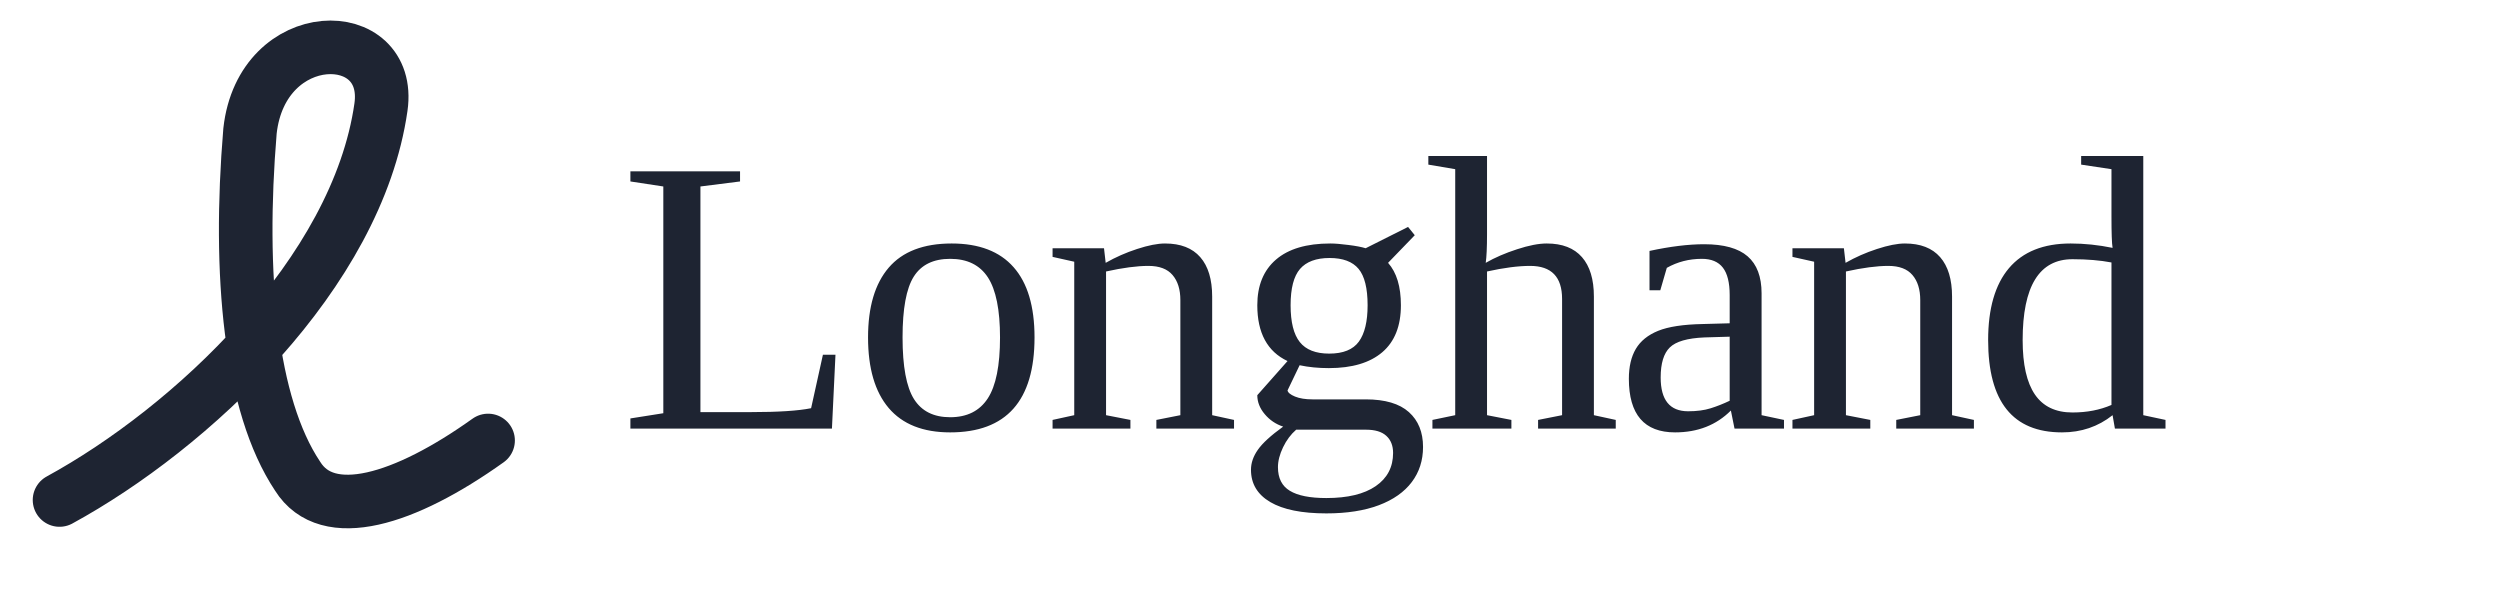
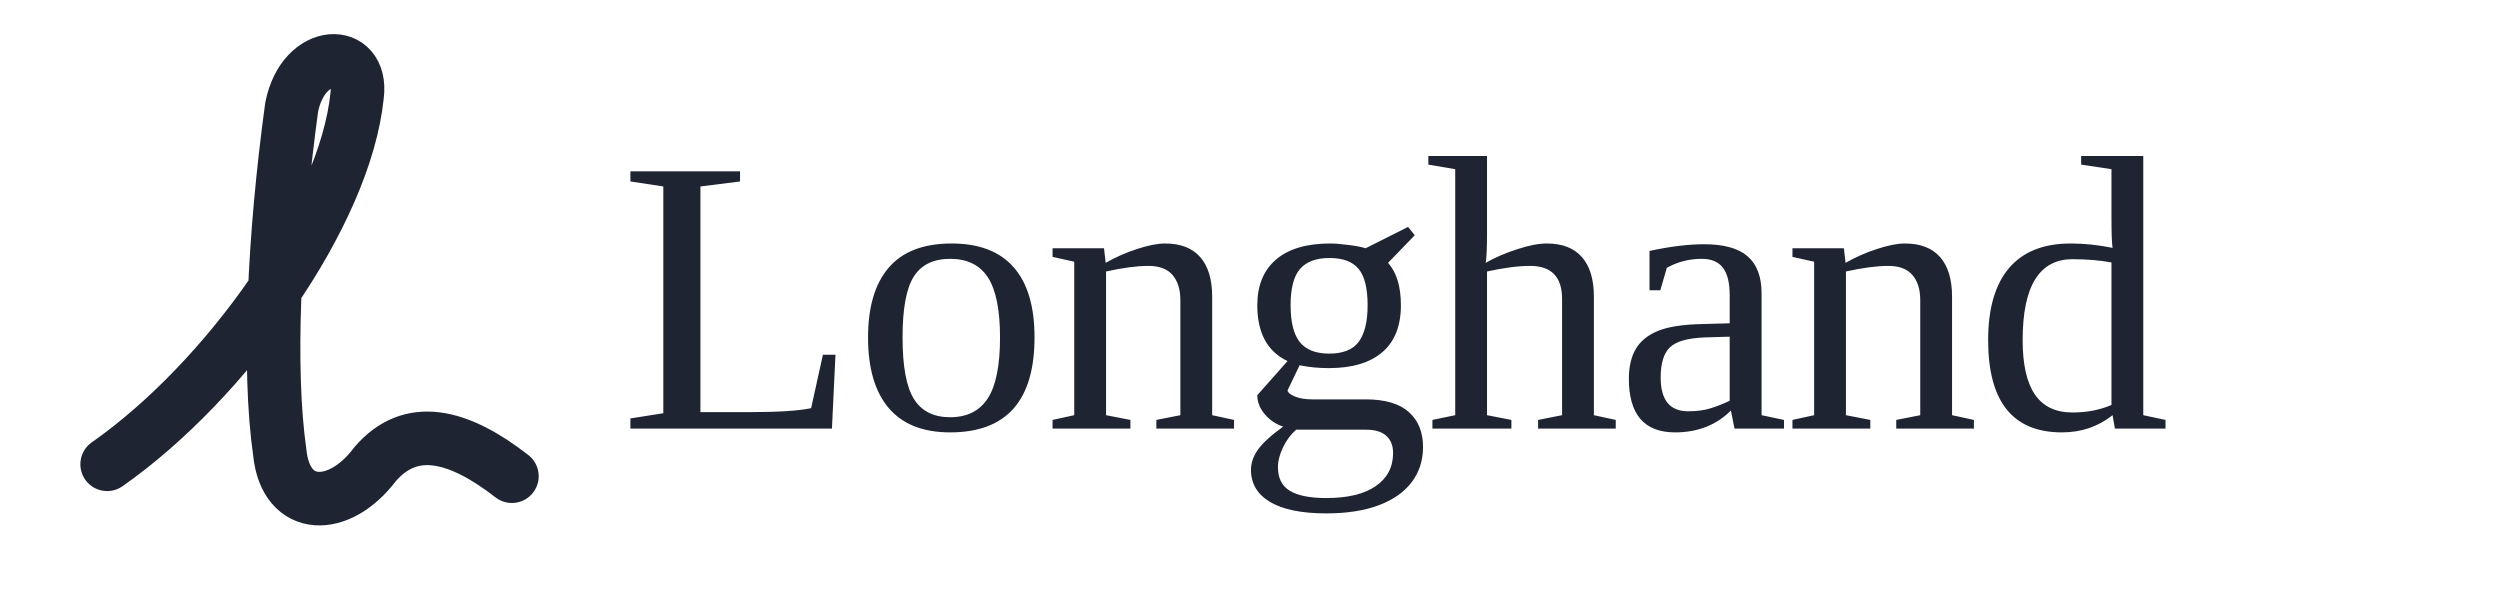
<svg xmlns="http://www.w3.org/2000/svg" viewBox="0 0 420 100" width="420" height="100" role="img" aria-label="Longhand">
-   <path d="M10 84 C 32 72, 60 46, 64 18 C 66 4, 44 4, 42 22 C 40 46, 42 68, 50 80 C 55 88, 68 84, 82 74" fill="none" stroke="#1E2432" stroke-width="9" stroke-linecap="round" stroke-linejoin="round" />
+   <path d="M18 78 C 38 64, 58 36, 60 16 C 61 8, 51 8, 49 18 C 46 40, 45 62, 47 76 C 48 86, 57 86, 63 78 C 69 71, 77 73, 86 80" fill="none" stroke="#1E2432" stroke-width="9" stroke-linecap="round" stroke-linejoin="round" />
  <text x="104" y="72" font-family="Newsreader, Georgia, 'Times New Roman', serif" font-size="66" font-weight="500" letter-spacing="-1" fill="#1E2432">Longhand</text>
</svg>
